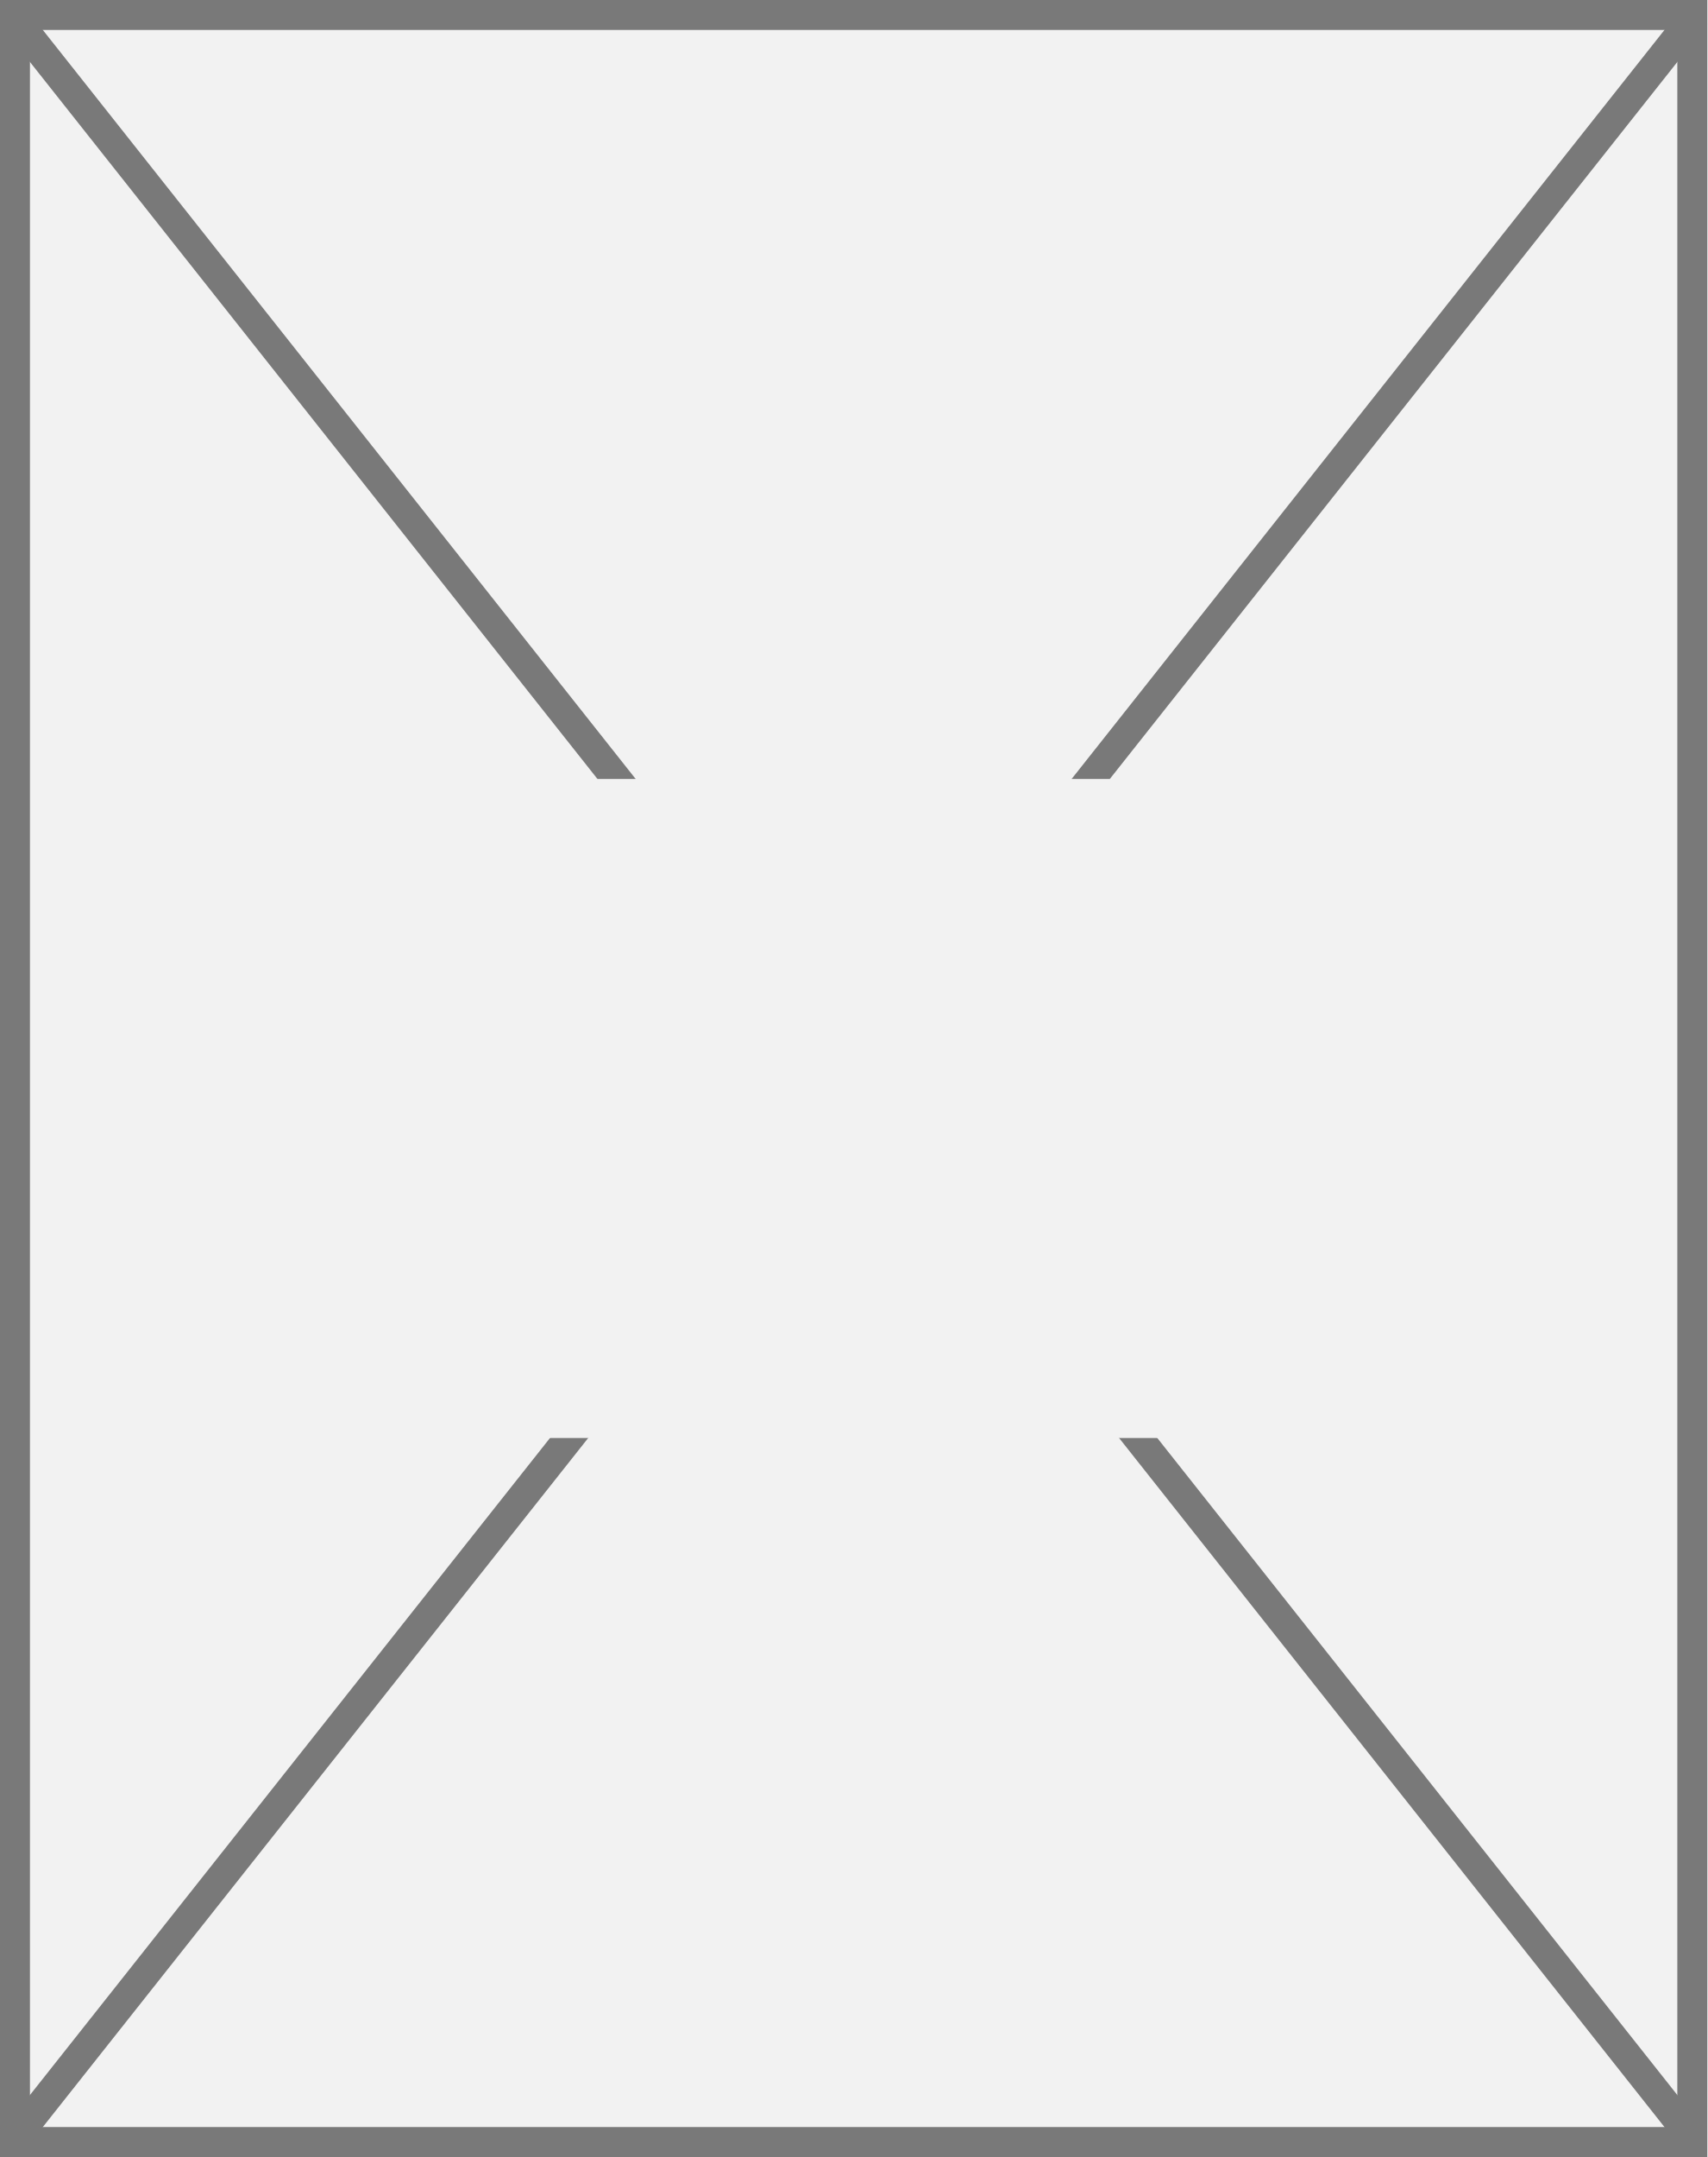
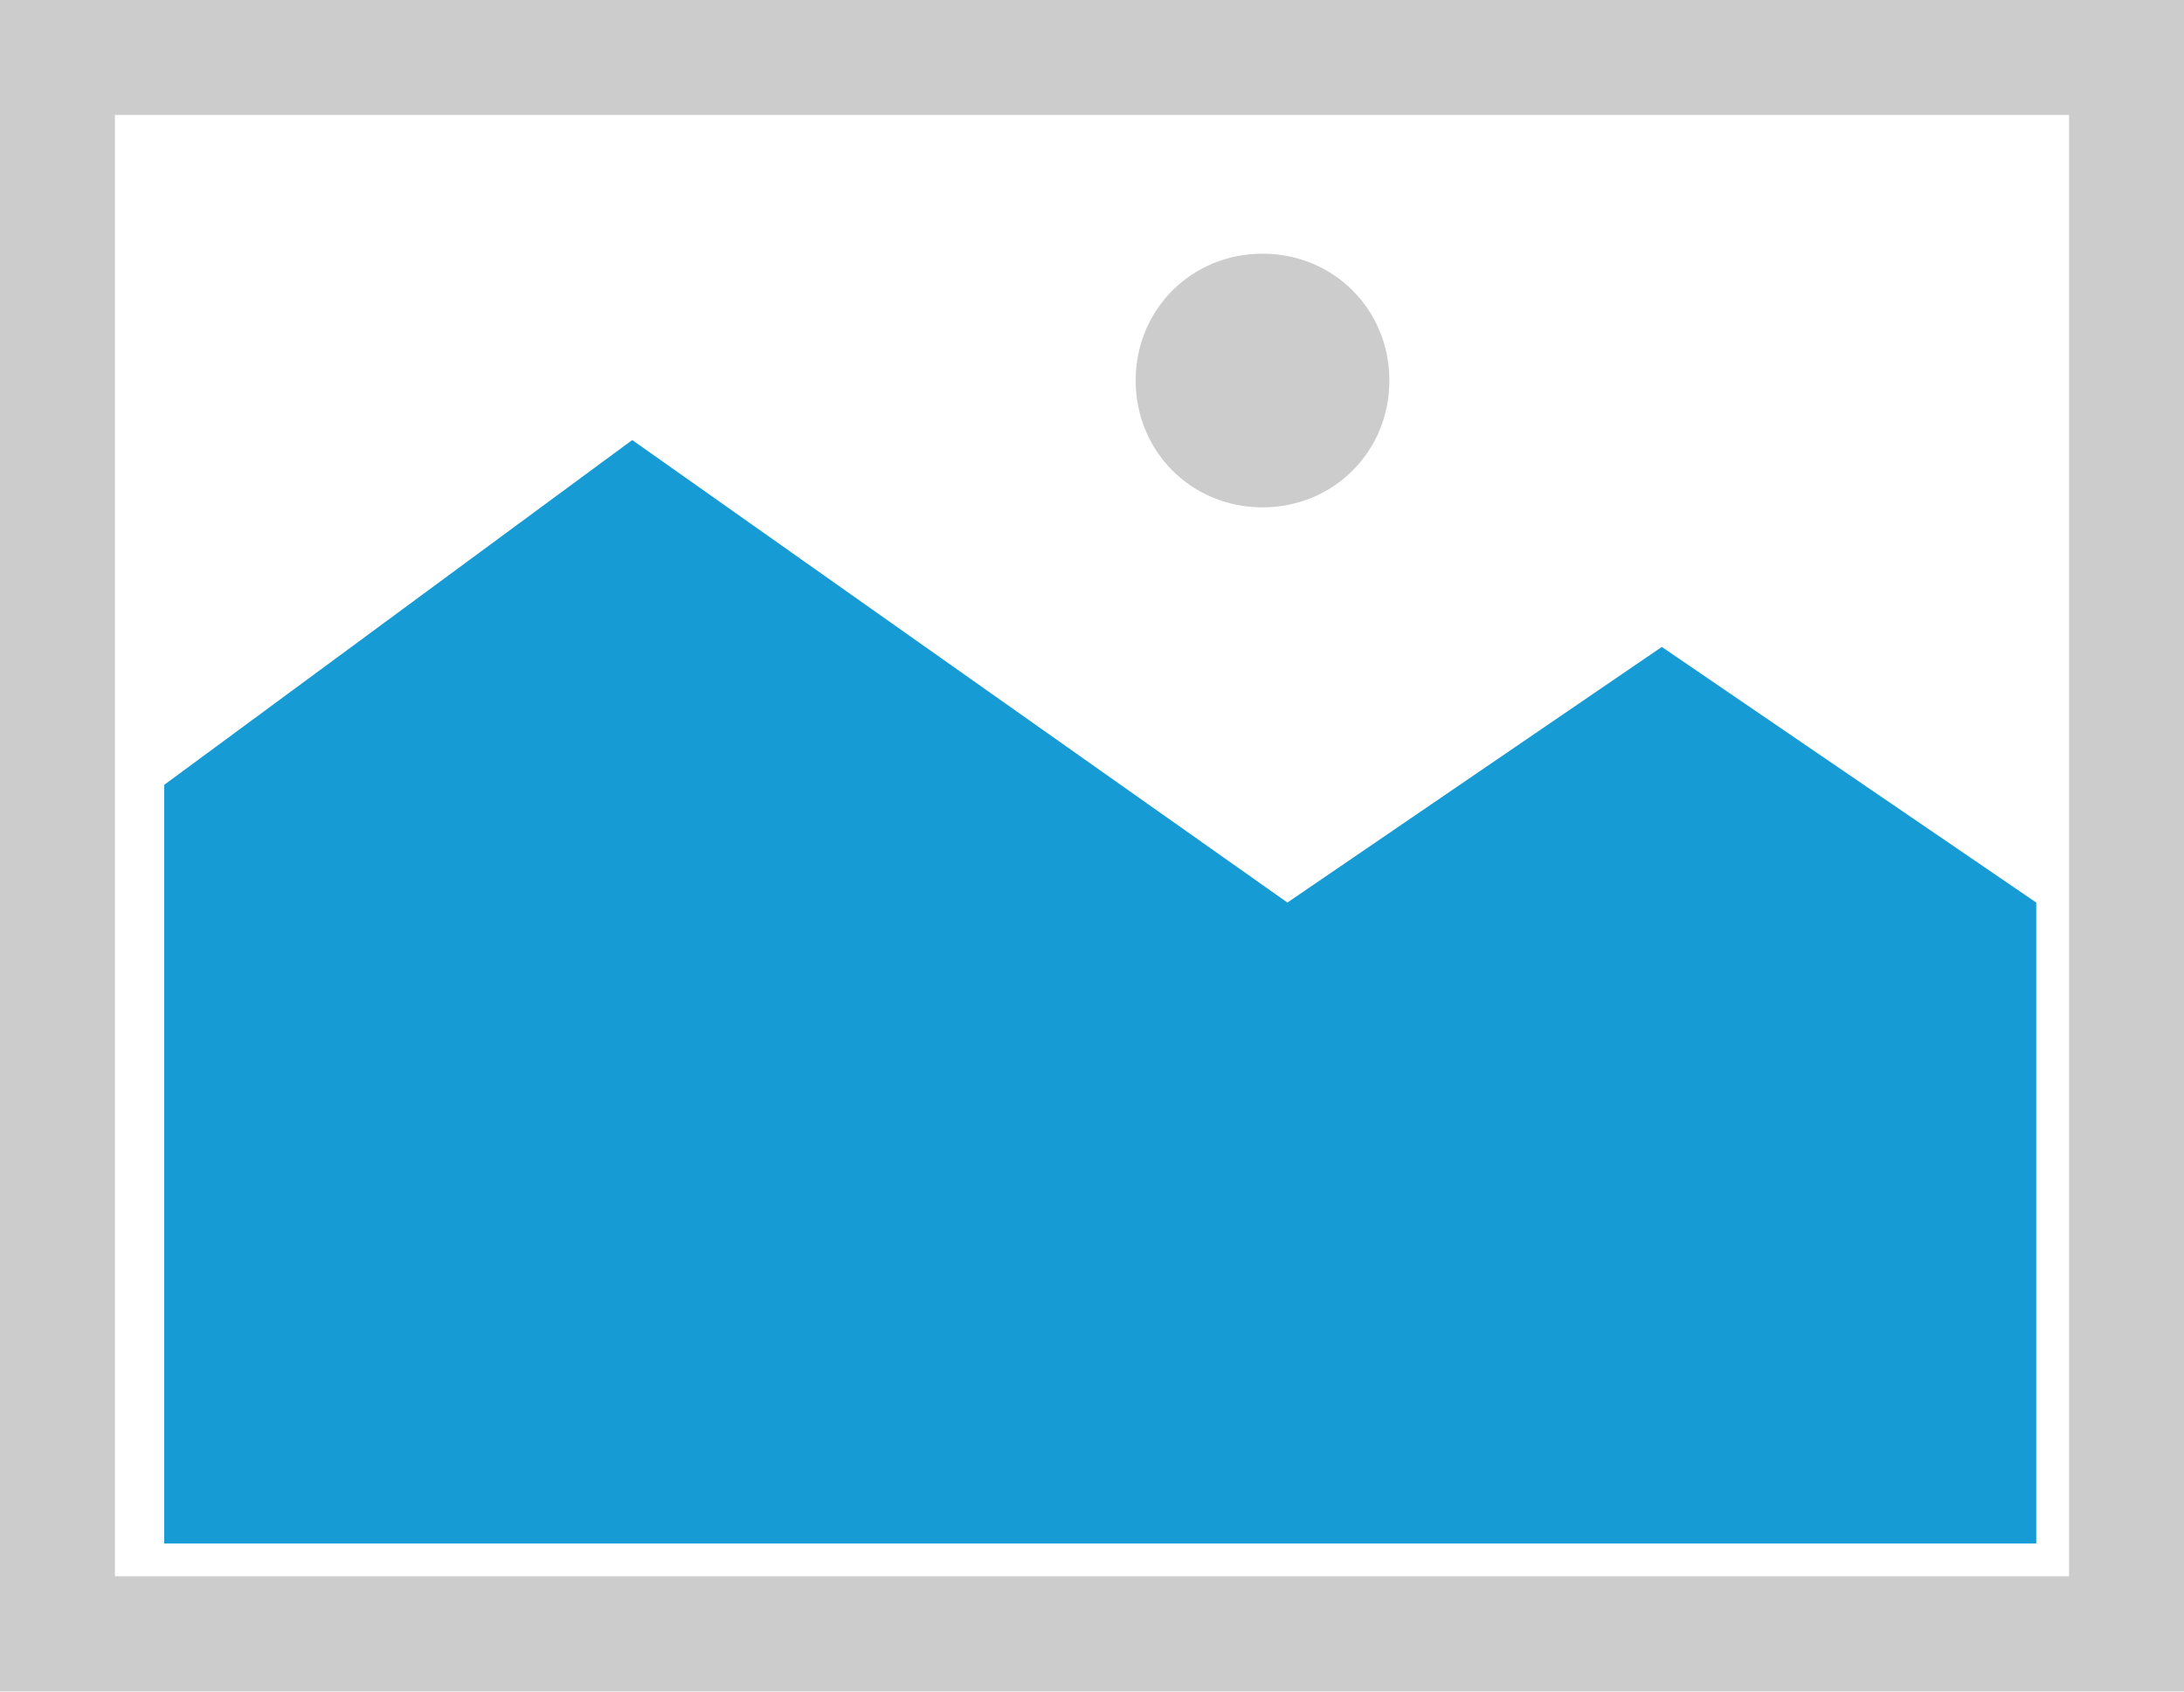
- <svg xmlns="http://www.w3.org/2000/svg" version="1.1" width="57px" height="72px">
-   <defs>
-     <mask fill="white" id="clip169">
-       <path d="M 3784 1422  L 3811 1422  L 3811 1444  L 3784 1444  Z M 3768 1396  L 3825 1396  L 3825 1468  L 3768 1468  Z " fill-rule="evenodd" />
-     </mask>
-   </defs>
-   <g transform="matrix(1 0 0 1 -3768 -1396 )">
-     <path d="M 3768.5 1396.5  L 3824.5 1396.5  L 3824.5 1467.5  L 3768.5 1467.5  L 3768.5 1396.5  Z " fill-rule="nonzero" fill="#f2f2f2" stroke="none" />
-     <path d="M 3768.5 1396.5  L 3824.5 1396.5  L 3824.5 1467.5  L 3768.5 1467.5  L 3768.5 1396.5  Z " stroke-width="1" stroke="#797979" fill="none" />
-     <path d="M 3768.392 1396.495  L 3824.608 1467.505  M 3824.608 1396.495  L 3768.392 1467.505  " stroke-width="1" stroke="#797979" fill="none" mask="url(#clip169)" />
+ <svg xmlns="http://www.w3.org/2000/svg" version="1.1" width="133px" height="103px">
+   <g transform="matrix(1 0 0 1 -243 -350 )">
+     <path d="M 243 350  L 376 350  L 376 453  L 243 453  L 243 350  " fill-rule="nonzero" fill="#cccccc" stroke="none" />
+     <path d="M 250 357  L 369 357  L 369 446  L 250 446  L 250 357  " fill-rule="nonzero" fill="#ffffff" stroke="none" />
+     <path d="M 319.885 380.9  C 315.559 380.9  312.16 377.501  312.16 373.175  C 312.16 368.849  315.559 365.45  319.885 365.45  C 324.211 365.45  327.61 368.849  327.61 373.175  C 327.61 377.501  324.211 380.9  319.885 380.9  " fill-rule="nonzero" fill="#cccccc" stroke="none" />
+     <path d="M 253 444  L 253 397.8  L 281.5 376.8  L 321.4 404.968  L 344.2 389.4  L 367 404.968  L 367 444  L 253 444  " fill-rule="nonzero" fill="#169bd5" stroke="none" />
  </g>
</svg>
